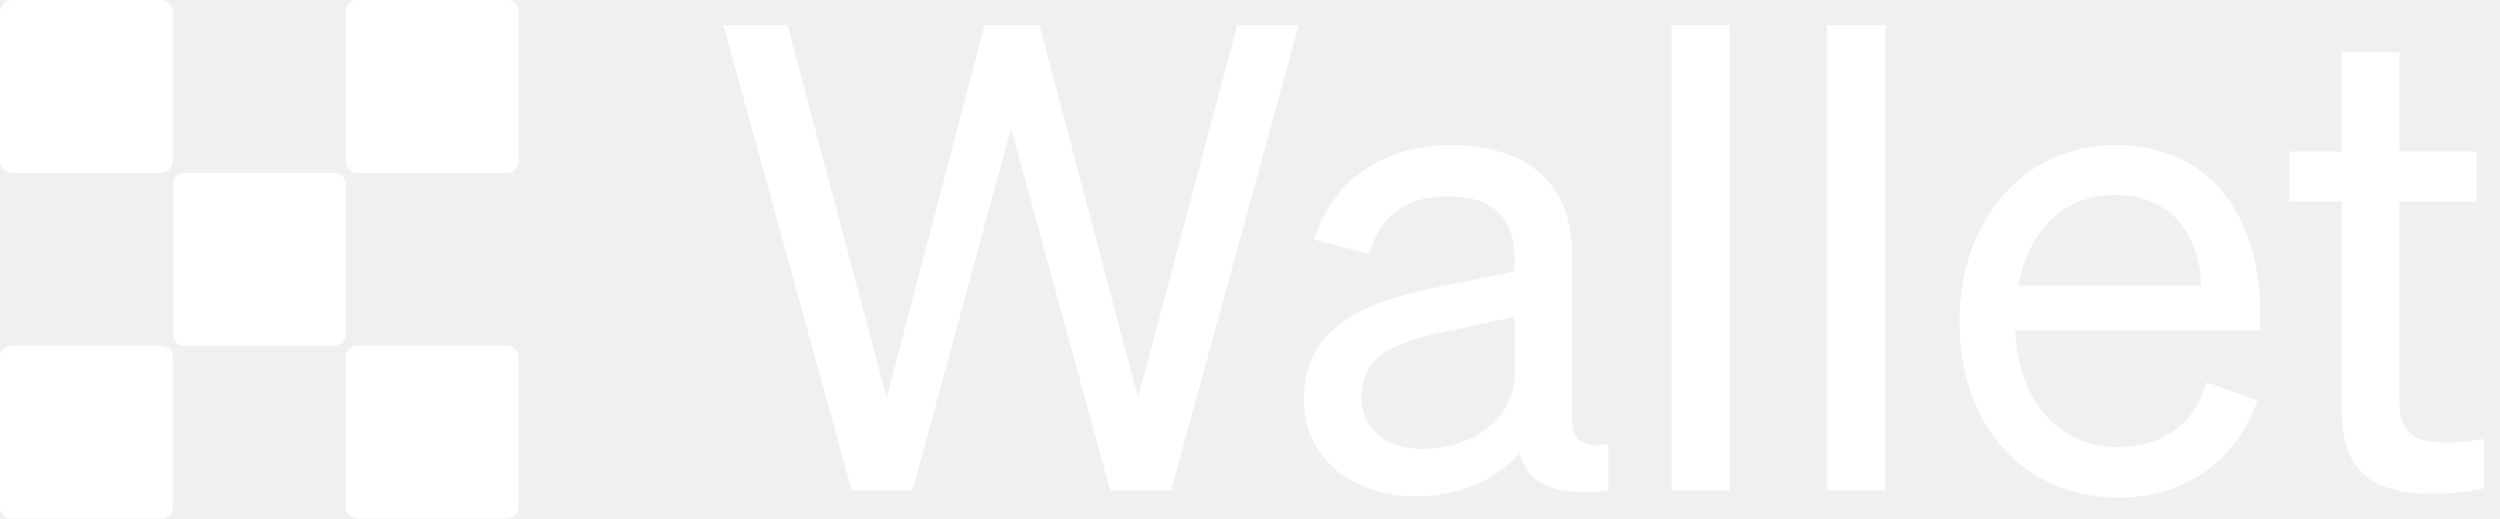
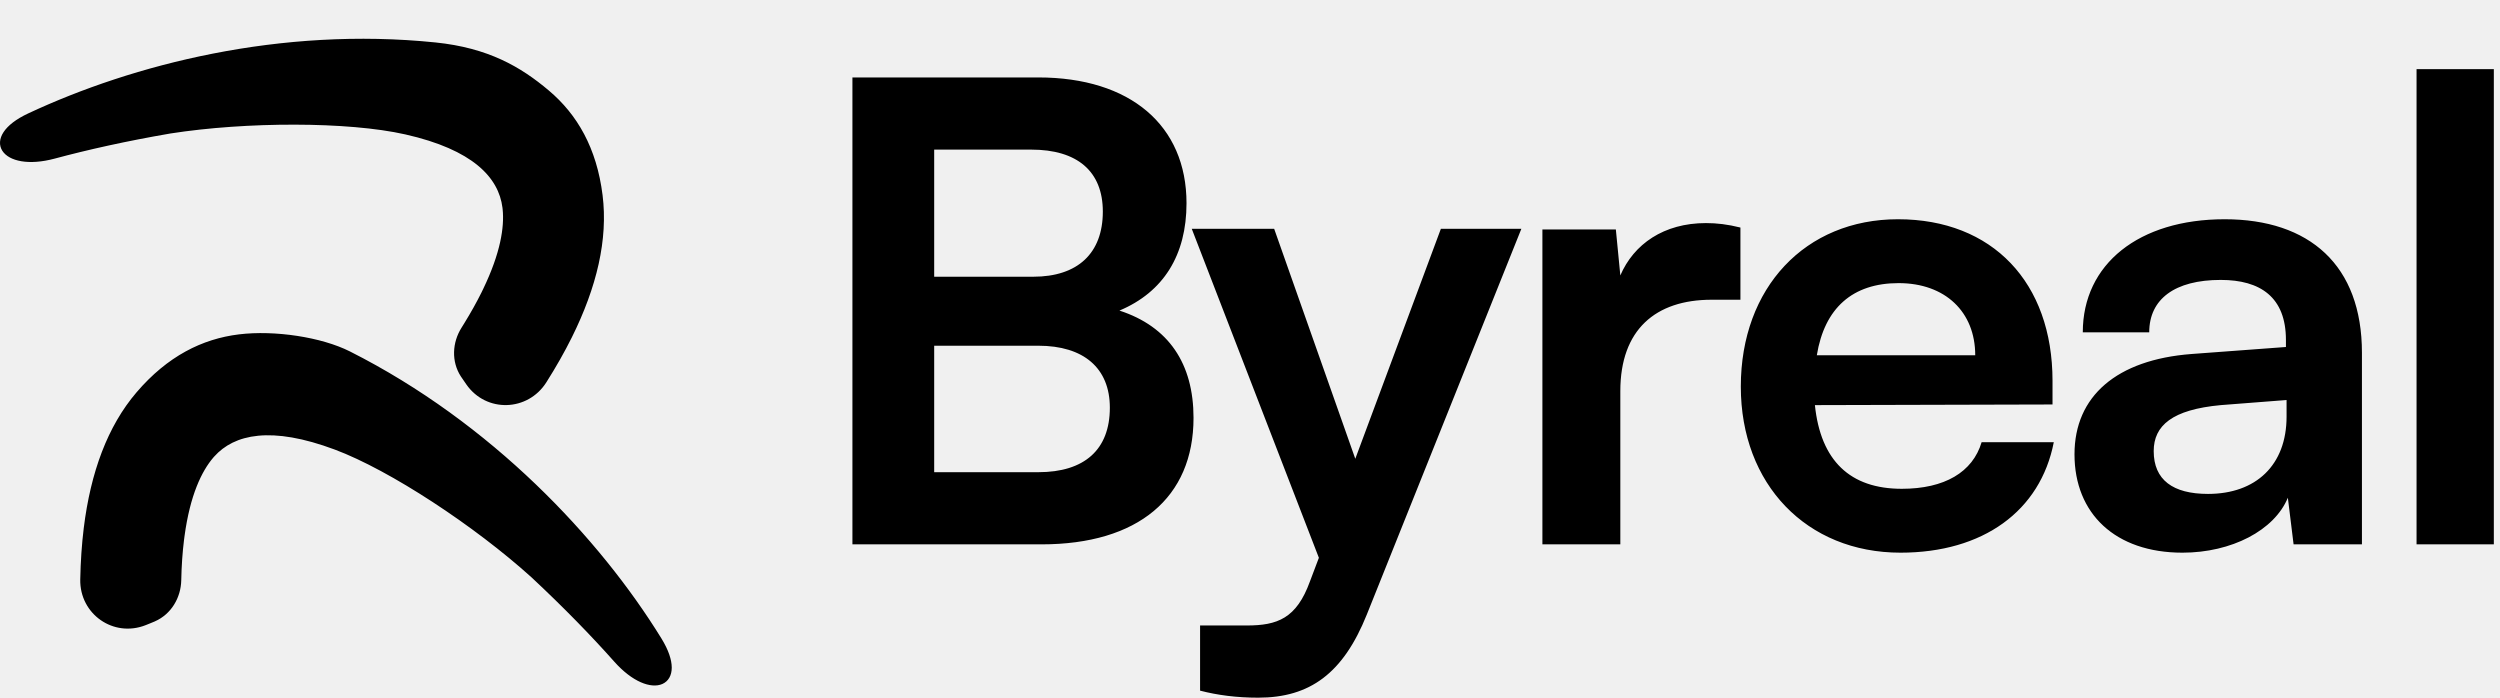
- <svg xmlns="http://www.w3.org/2000/svg" viewBox="0 0 135 28" width="135" height="28">
-   <path d="m18.05 9.336c.344 0 .622.278.622.622v8.089c0 .344-.278.623-.622.623h-8.089c-.344 0-.623-.279-.623-.623v-8.089c0-.344.279-.622.623-.622zm-9.338-9.336c.343 0 .622.279.622.622v8.09c0 .343-.279.622-.622.622h-8.09c-.343 0-.622-.279-.622-.622v-8.09c0-.343.279-.622.622-.622h8.09zm18.669 0c.343 0 .622.279.622.622v8.09c0 .343-.279.622-.622.622h-8.09c-.344 0-.622-.279-.622-.622v-8.09c0-.343.278-.622.622-.622h8.09zm-18.669 18.666c.343 0 .622.279.622.622v8.09c0 .343-.279.622-.622.622h-8.09c-.343 0-.622-.279-.622-.622v-8.09c0-.343.279-.622.622-.622zm18.669 0c.343 0 .622.279.622.622v8.09c0 .343-.279.622-.622.622h-8.09c-.344 0-.622-.279-.622-.622v-8.09c0-.343.278-.622.622-.622zm25.781-17.304h2.974l5.318 20.117 5.354-20.117h3.323l-6.892 25.12h-3.289l-5.353-19.557-5.318 19.557h-3.289l-6.927-25.12h3.463l5.353 20.117zm23.264 25.435c-3.324 0-6.017-1.959-6.017-5.248 0-3.639 2.833-5.143 6.927-5.983l4.443-.909v-.77c0-2.099-1.154-3.289-3.603-3.289-2.309 0-3.674 1.085-4.234 3.114l-2.973-.77c.874-2.974 3.568-5.108 7.312-5.108 4.093 0 6.612 1.994 6.612 5.913v8.922c0 1.189.735 1.574 1.96 1.294v2.519c-2.8.35-4.409-.314-4.794-2.064-1.12 1.435-3.148 2.379-5.633 2.379zm5.353-6.542v-3.149l-3.568.77c-2.799.559-4.689 1.329-4.689 3.533 0 1.785 1.295 2.834 3.289 2.834 2.694 0 4.968-1.644 4.968-3.988zm11.629-18.893v25.12h-3.149v-25.12zm8.405 0v25.12h-3.149v-25.12zm12.569 25.505c-5.073 0-8.572-3.883-8.572-9.516 0-5.458 3.464-9.517 8.432-9.517 5.108 0 7.802 3.884 7.802 8.957v1.05h-13.225c.175 3.848 2.379 6.297 5.563 6.297 2.449 0 4.198-1.329 4.758-3.498l2.764.979c-1.119 3.254-3.884 5.248-7.522 5.248zm-.175-16.339c-2.659 0-4.653 1.785-5.213 4.898h9.866c-.07-2.589-1.469-4.898-4.653-4.898zm12.246 11.581v-11.231h-2.833v-2.694h2.833v-5.353h3.114v5.353h4.164v2.694h-4.164v10.741c0 1.924.945 2.274 2.555 2.274.734 0 1.259-.035 1.994-.21v2.694c-.805.175-1.714.28-2.764.28-3.114 0-4.899-1.049-4.899-4.548z" fill="#FFFFFF" />
+ <svg xmlns="http://www.w3.org/2000/svg" viewBox="0 0 129 36" width="129" height="36">
+   <path d="m43.985 28.089v-24.093h9.592c4.746 0 7.647 2.472 7.647 6.493 0 2.67-1.187 4.581-3.461 5.537 2.538.824 3.823 2.736 3.823 5.537 0 4.12-2.867 6.526-7.844 6.526zm9.229-20.369h-5.01v6.559h5.109c2.307 0 3.593-1.219 3.593-3.362 0-2.076-1.319-3.197-3.692-3.197zm.363 10.119h-5.373v6.526h5.373c2.373 0 3.691-1.154 3.691-3.329 0-2.043-1.351-3.197-3.691-3.197zm8.347 17.798v-3.362h2.406c1.582 0 2.571-.362 3.263-2.274l.461-1.219-6.559-16.975h4.252l4.186 11.866 4.416-11.866h4.153l-7.976 19.908c-1.219 3.032-2.933 4.285-5.603 4.285-1.121 0-2.11-.132-2.999-.363zm27.882-23.896v3.725h-1.484c-2.9 0-4.713 1.549-4.713 4.713v7.91h-4.021v-16.249h3.79l.231 2.373c.692-1.615 2.241-2.702 4.417-2.702.56 0 1.12.065 1.78.23zm8.26 16.777c-4.845 0-8.24-3.527-8.24-8.57 0-5.108 3.329-8.635 8.108-8.635 4.878 0 7.976 3.263 7.976 8.339v1.219l-12.261.033c.297 2.868 1.813 4.318 4.483 4.318 2.208 0 3.658-.857 4.12-2.406h3.724c-.692 3.56-3.658 5.702-7.91 5.702zm-.099-13.909c-2.373 0-3.823 1.285-4.219 3.724h8.174c0-2.241-1.549-3.724-3.955-3.724zm14.647 13.909c-3.461 0-5.57-2.011-5.57-5.076 0-2.999 2.175-4.878 6.032-5.175l4.878-.362v-.363c0-2.208-1.319-3.098-3.362-3.098-2.373 0-3.692.989-3.692 2.703h-3.428c0-3.527 2.901-5.834 7.318-5.834 4.383 0 7.086 2.373 7.086 6.888v9.888h-3.527l-.296-2.406c-.692 1.681-2.901 2.835-5.439 2.835zm1.319-3.032c2.472 0 4.054-1.484 4.054-3.988v-.857l-3.395.263c-2.505.231-3.461 1.055-3.461 2.373 0 1.484.989 2.209 2.802 2.209zm14.749 2.603h-3.988v-24.522h3.988zm-116.348-10.836c1.837-.224 4.255.141 5.722.881 7.301 3.682 12.896 9.647 16.077 14.816.364.593.529 1.1.529 1.499 0 .405-.173.705-.481.843-.3.133-.695.098-1.119-.089-.427-.188-.897-.536-1.361-1.057-1.17-1.316-2.577-2.768-4.271-4.351-2.927-2.646-7.307-5.533-10.152-6.596-3.289-1.23-5.189-.796-6.224.359l-.049.055c-.598.7-1.196 1.933-1.483 4.045l-.027.207c-.078.629-.127 1.32-.142 2.076-.019.904-.519 1.751-1.359 2.121l-.001.001c-.077.032-.155.064-.232.096l-.233.094c-1.667.667-3.421-.563-3.387-2.351.018-.941.079-1.827.181-2.657.354-2.87 1.226-5.251 2.724-7.001 1.597-1.866 3.387-2.759 5.288-2.991zm-10.88-11.4c5.424-2.536 13.024-4.482 21.015-3.663 2.72.279 4.4 1.254 5.857 2.486 1.461 1.235 2.463 2.96 2.767 5.394.286 2.282-.299 4.749-1.587 7.34-.373.75-.811 1.522-1.315 2.319-.958 1.511-3.102 1.579-4.127.108-.096-.137-.19-.274-.283-.413l-.001-.001c-.498-.769-.447-1.751.036-2.515l.148-.239c.34-.553.632-1.077.879-1.574l.091-.188c.896-1.86 1.095-3.191 1.003-4.101l-.01-.09c-.196-1.559-1.531-2.994-5.011-3.78-2.965-.67-8.217-.657-12.123-.048-2.288.394-4.264.837-5.967 1.295-.675.182-1.26.215-1.72.138-.457-.076-.807-.263-.984-.538-.182-.284-.16-.63.063-.968.22-.333.638-.667 1.269-.962z" fill="currentColor" />
</svg>
